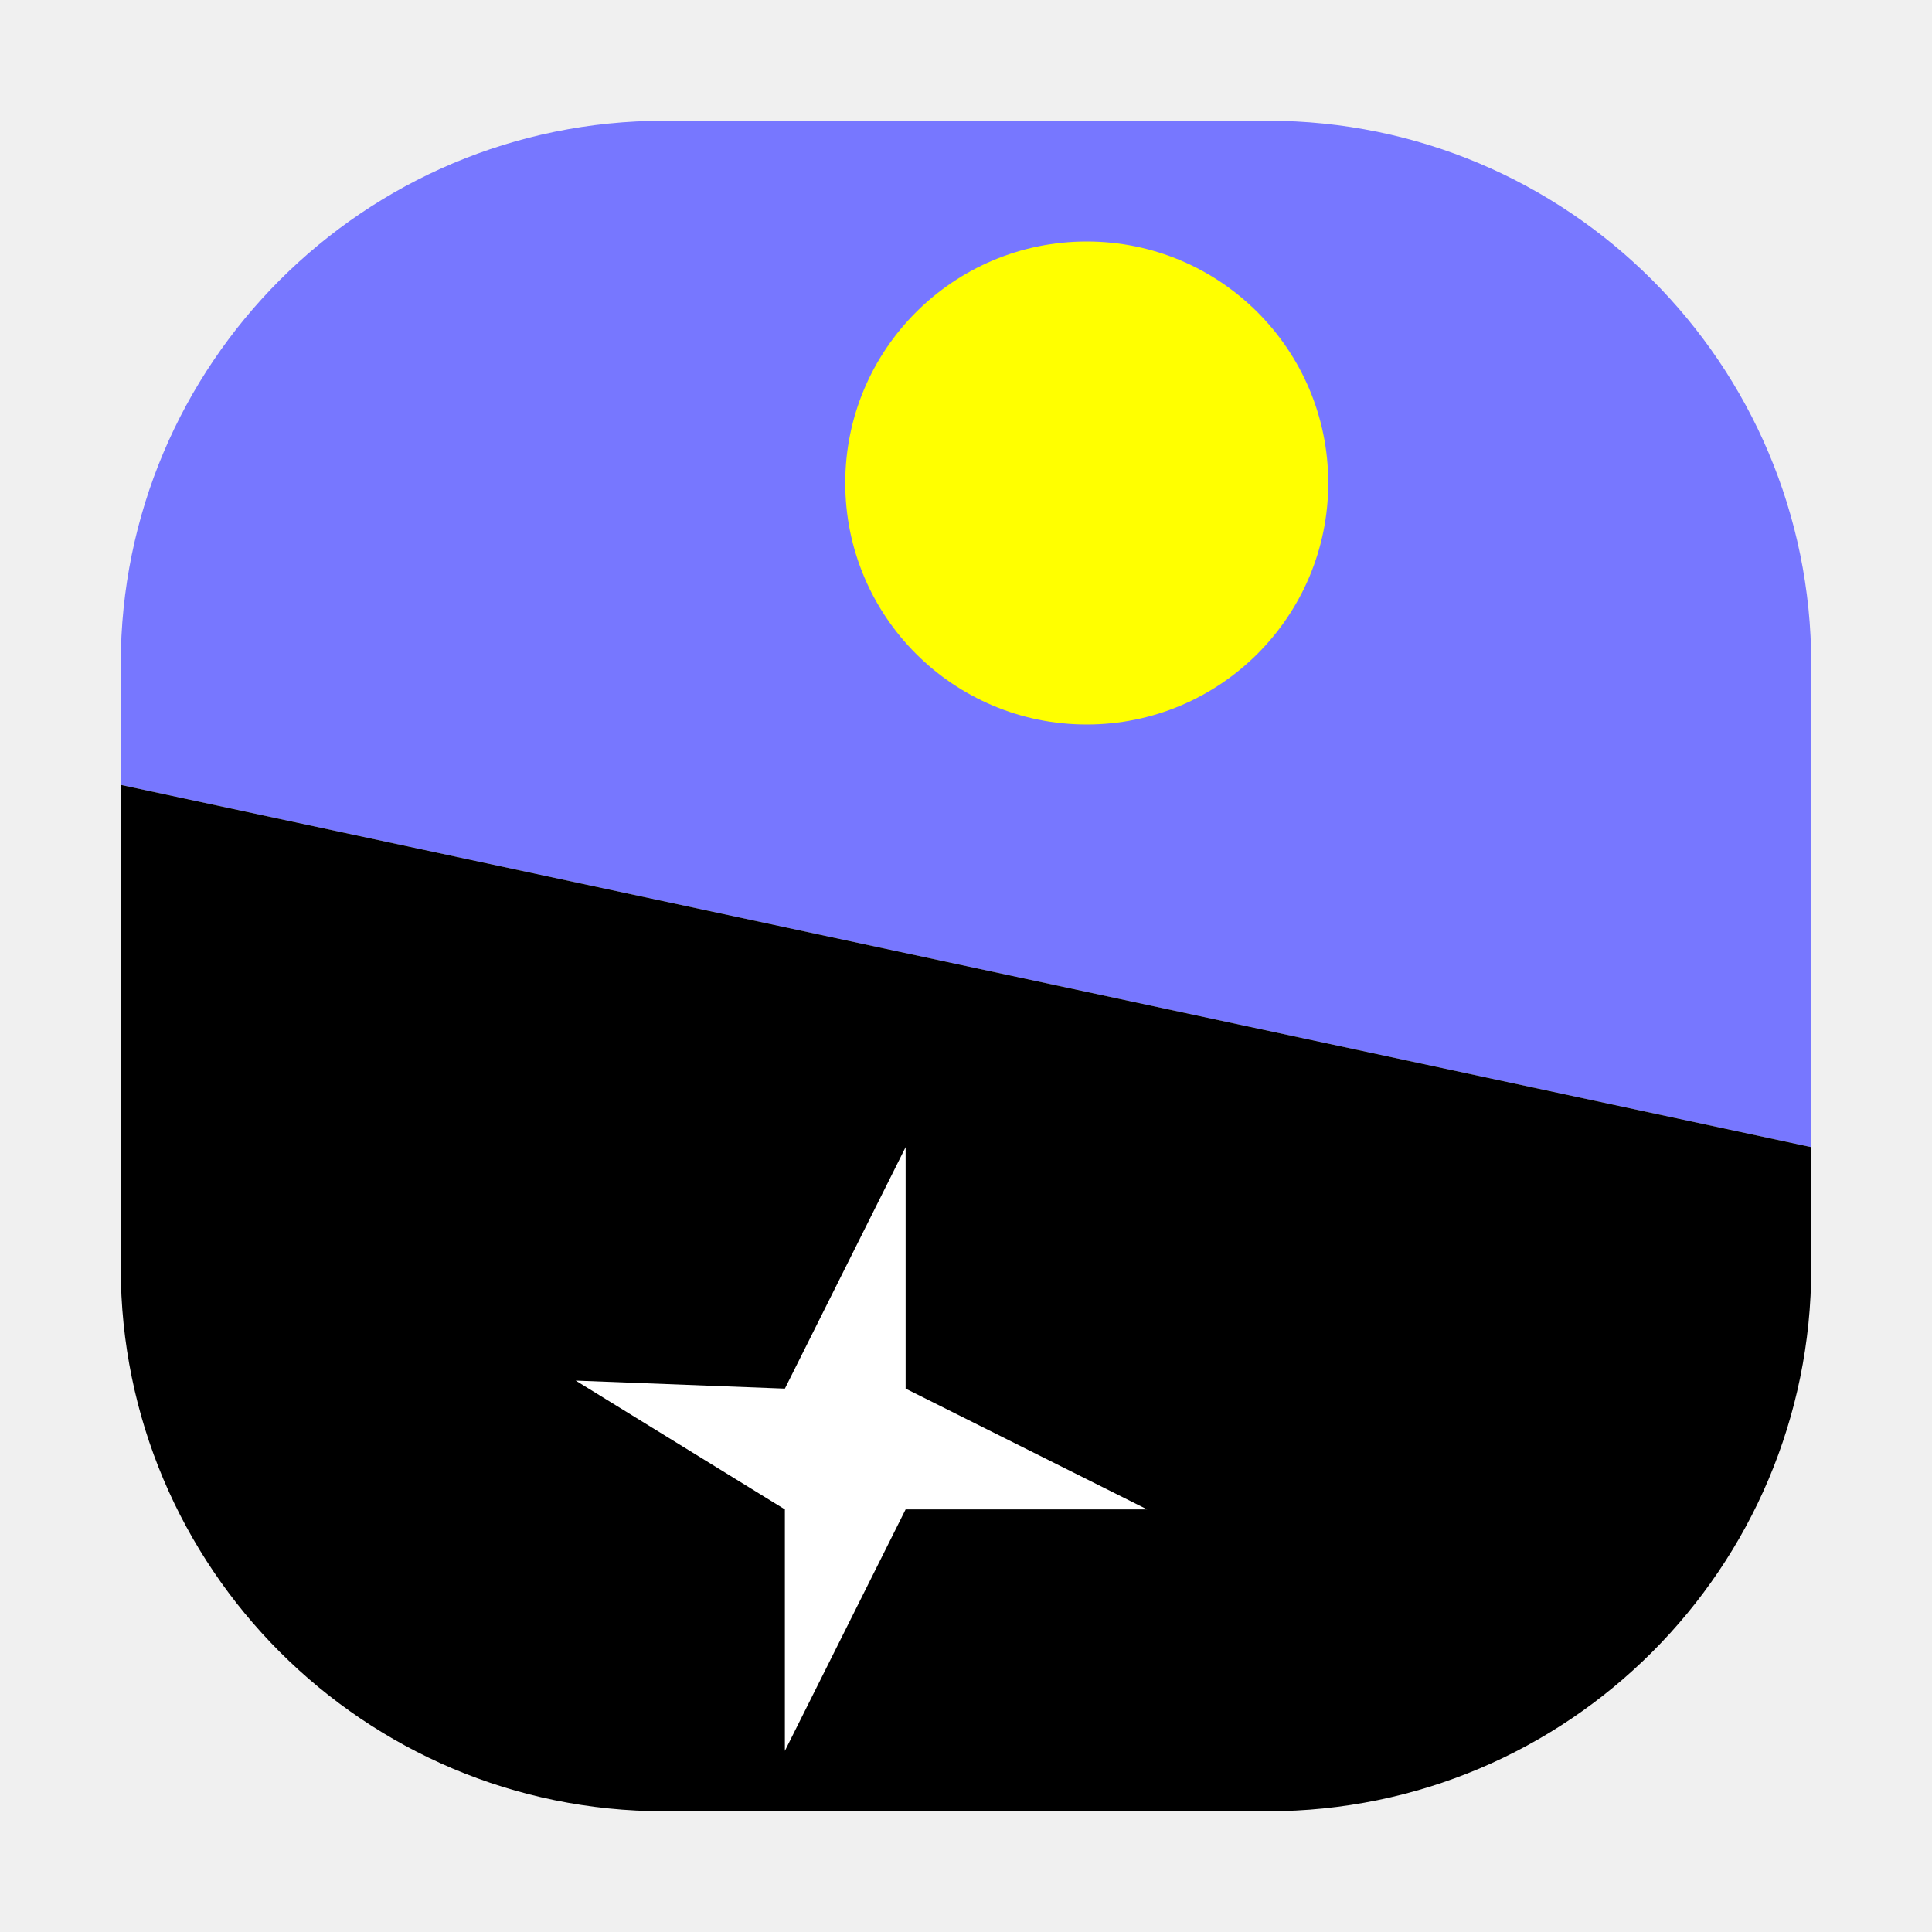
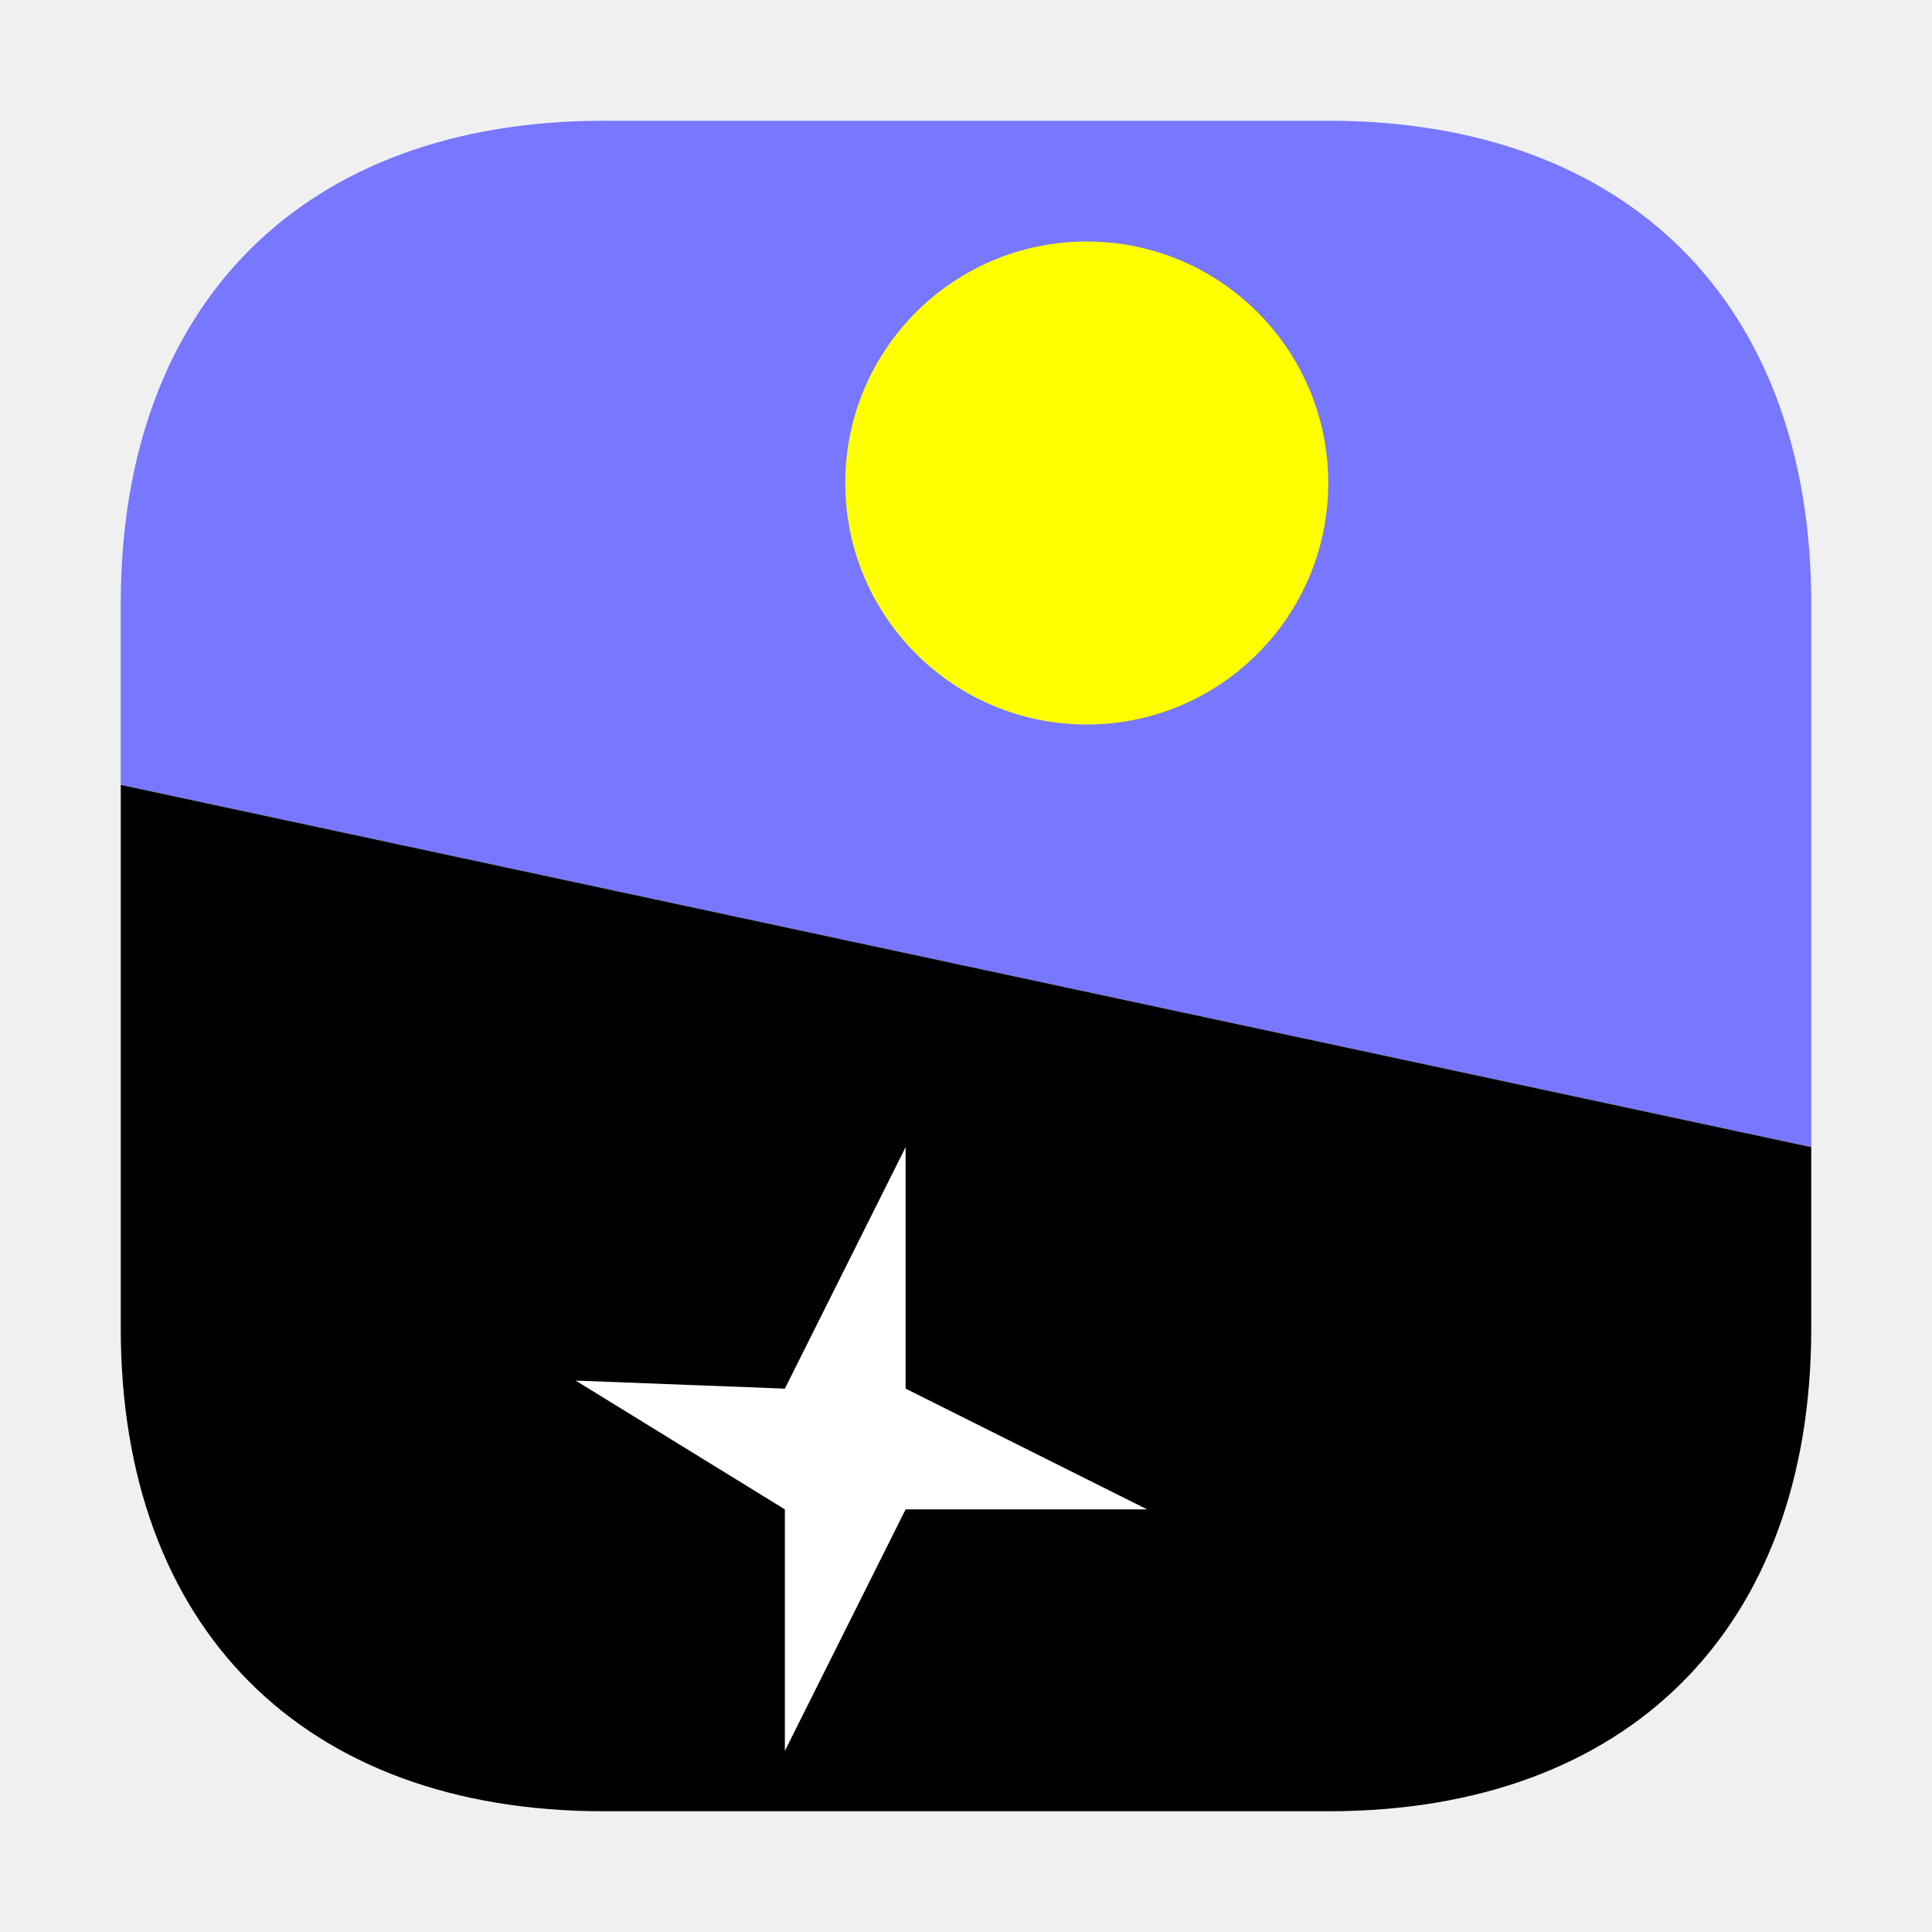
<svg xmlns="http://www.w3.org/2000/svg" width="32" height="32">
-   <path d="M2 13v-2c0-4.969 4.03-9 9-9h10a9 9 0 0 1 9 9v8zm0 0" style="fill:#77f;fill-opacity:1;fill-rule:nonzero;stroke:none" />
-   <path d="M2 13v8c0 4.965 4.027 9 9 9h10a9 9 0 0 0 9-9v-2zm0 0" style="fill:#000;fill-opacity:1;fill-rule:nonzero;stroke:none" />
+   <path d="M2 13v-3c0-4.969 3.03-8 8-8h12c4.97 0 8 3.03 8 8v9z" style="fill:#77f;fill-opacity:1;fill-rule:nonzero;stroke:none" />
+   <path d="M2 13v9c0 4.965 3.027 8 8 8h12c4.97 0 8-3.03 8-8v-3z" style="fill:#000;fill-opacity:1;fill-rule:nonzero;stroke:none" />
  <path d="M22 8a4 4 0 1 1-8 0 4 4 0 0 1 8 0zm0 0" style="fill:#ff0;fill-opacity:1;fill-rule:nonzero;stroke:none" />
  <path d="M9.535 22.867 13 25v4l2-4h4l-4-2v-4l-2 4zm0 0" style="fill:#fff;fill-opacity:1;fill-rule:nonzero;stroke:none" />
</svg>
